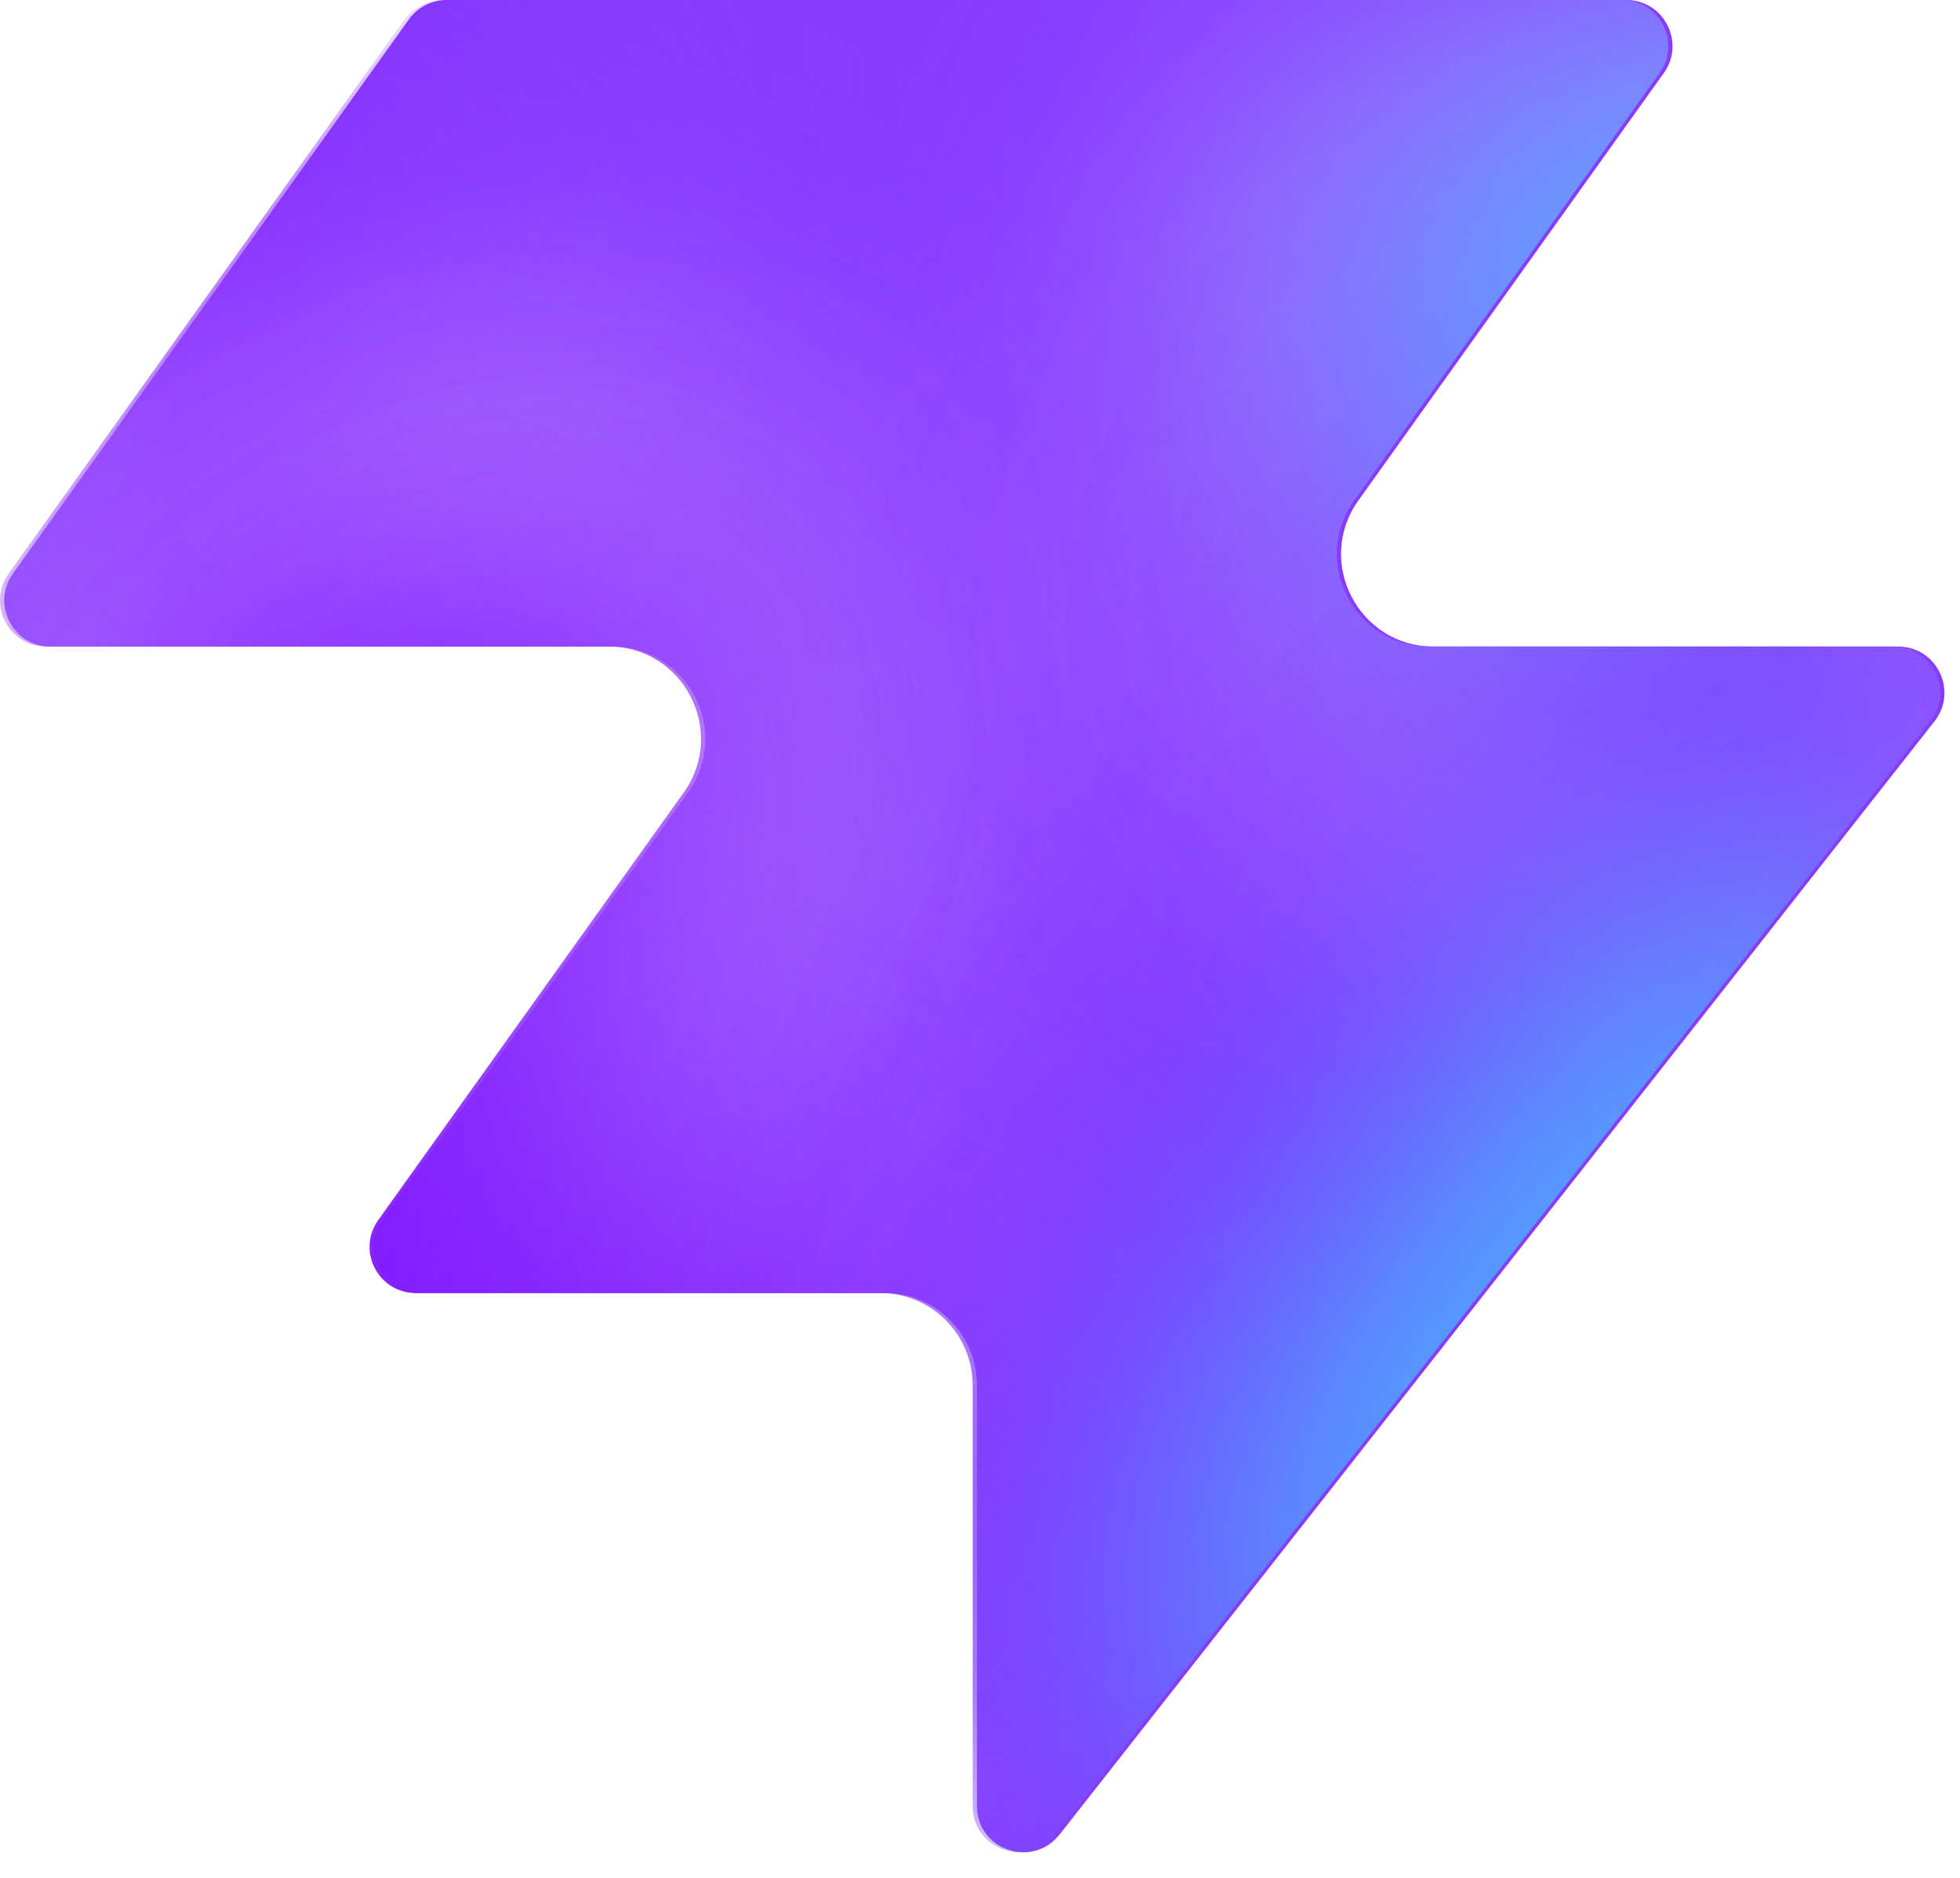
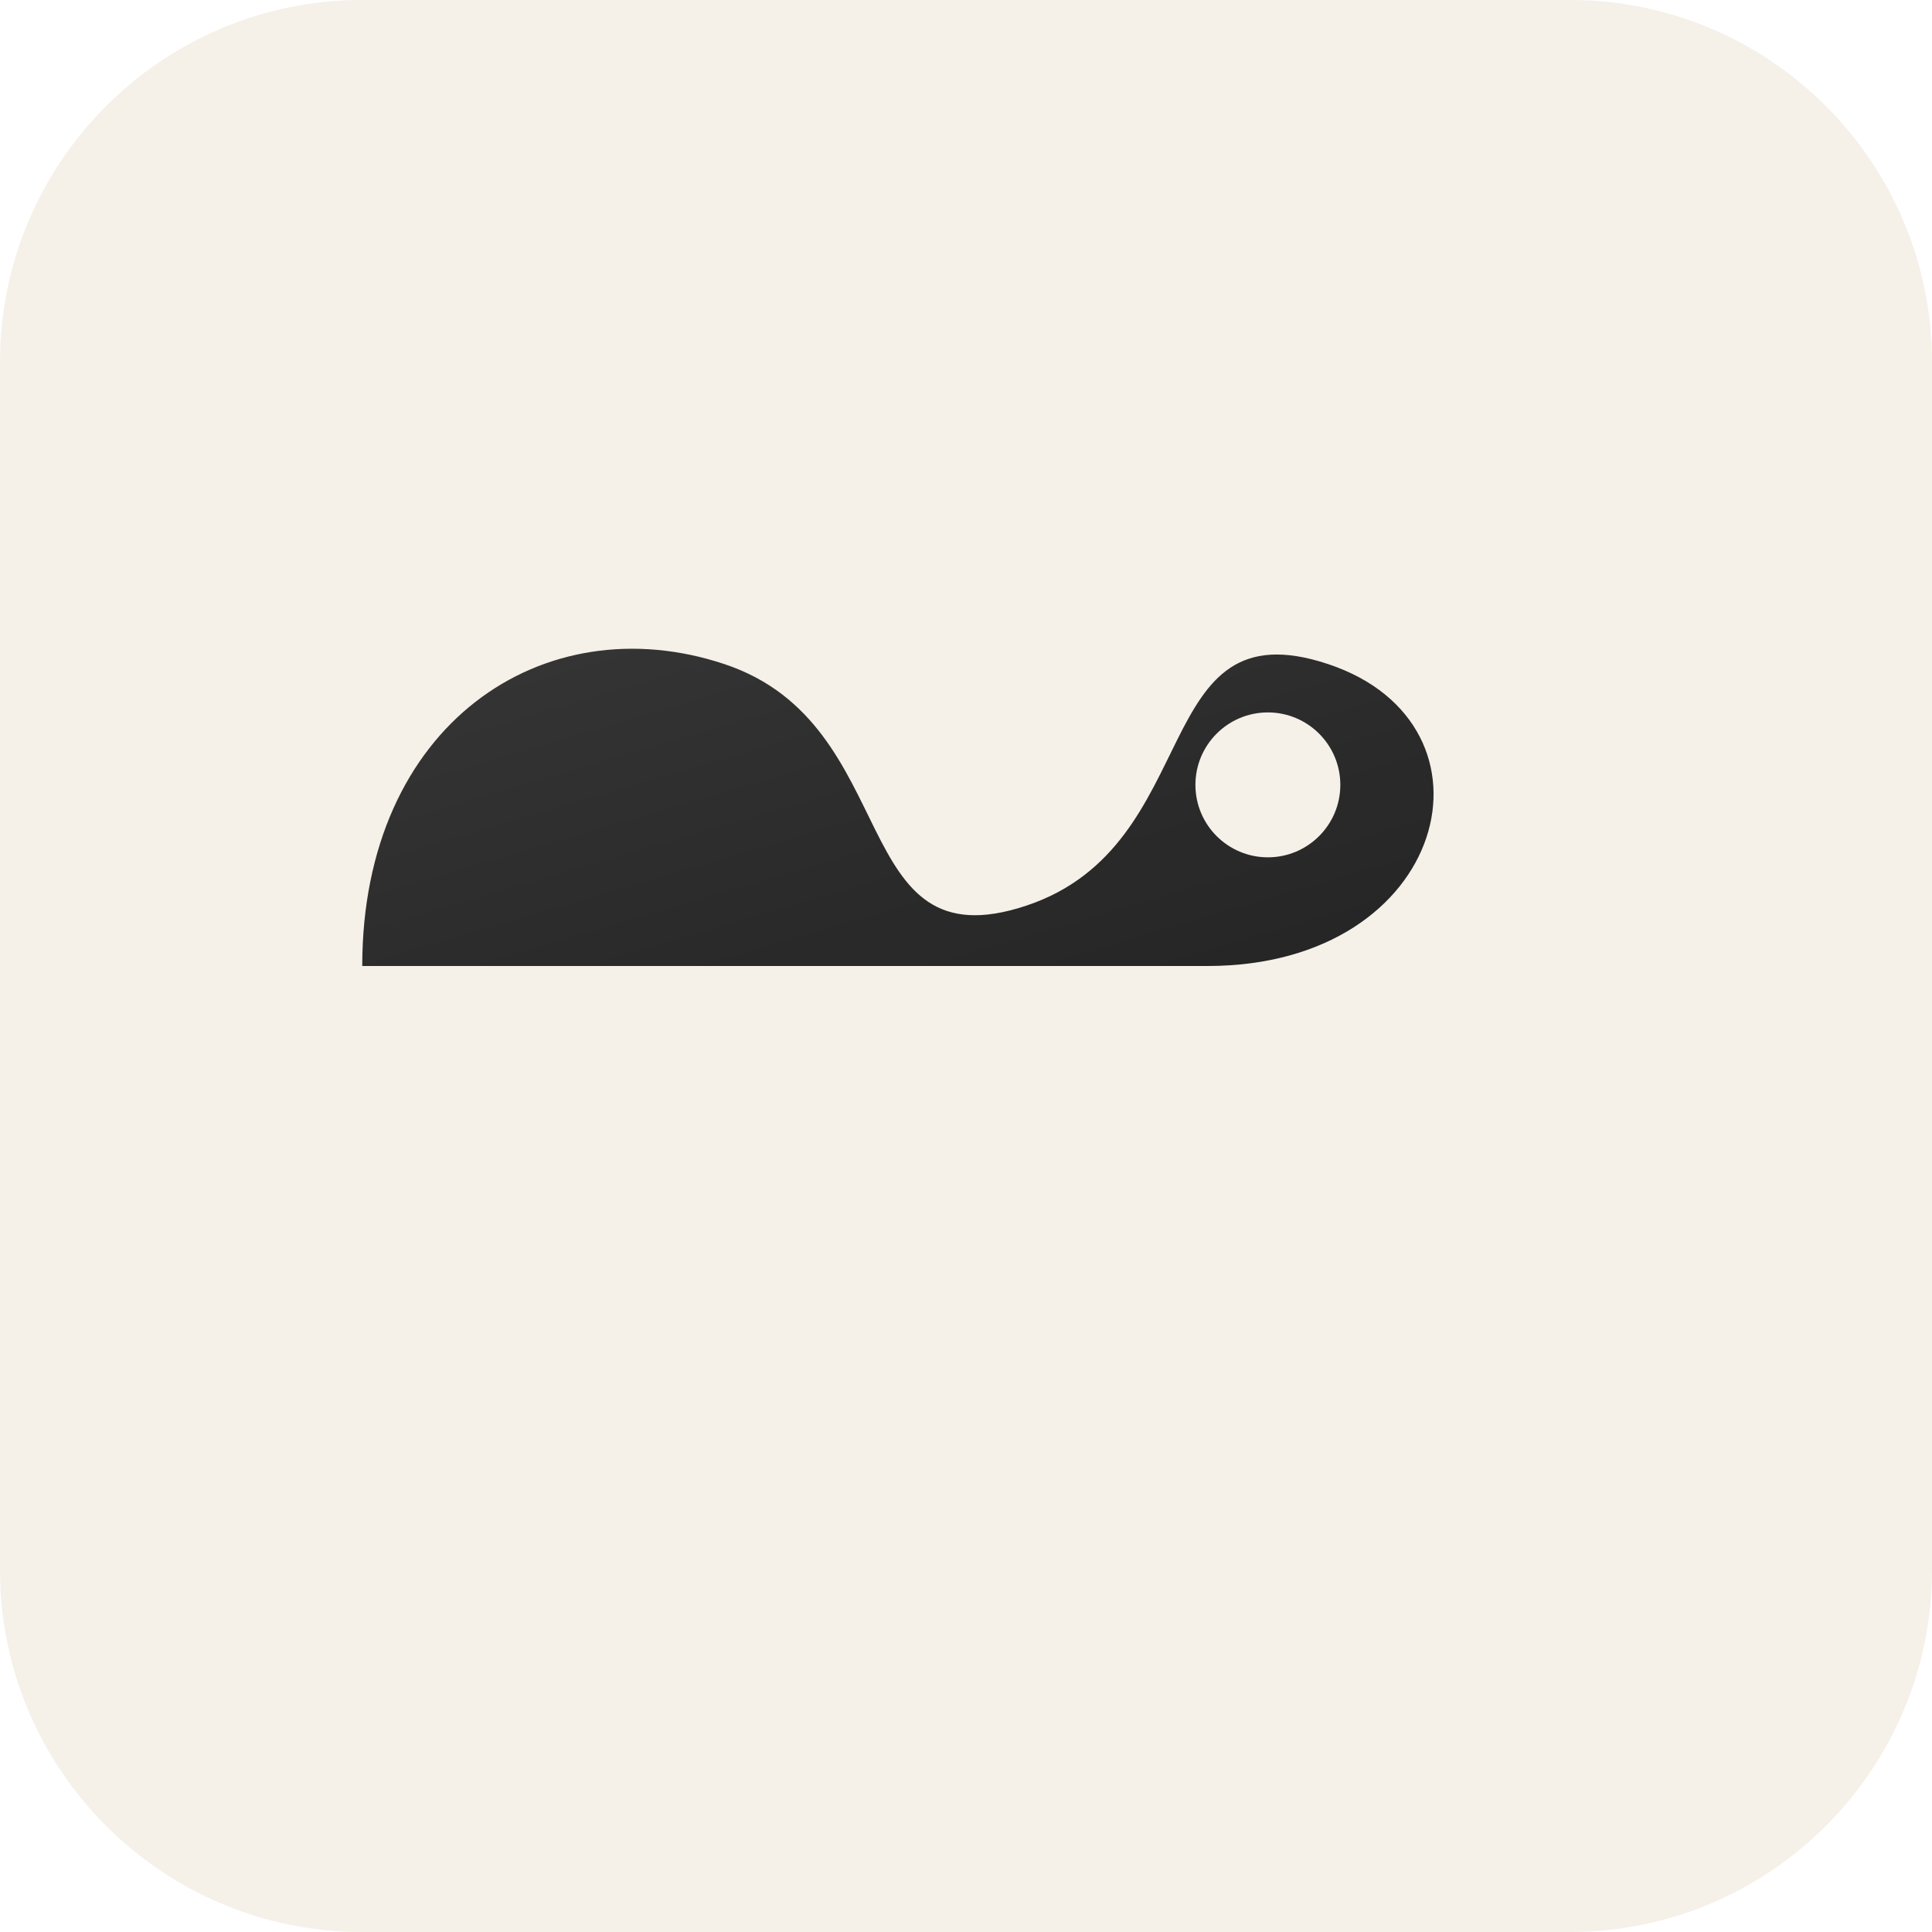
- <svg xmlns="http://www.w3.org/2000/svg" width="48" height="46" fill="none" viewBox="0 0 48 46">
-   <path fill="#863bff" d="M25.946 44.938c-.664.845-2.021.375-2.021-.698V33.937a2.26 2.26 0 0 0-2.262-2.262H10.287c-.92 0-1.456-1.04-.92-1.788l7.48-10.471c1.07-1.497 0-3.578-1.842-3.578H1.237c-.92 0-1.456-1.04-.92-1.788L10.013.474c.214-.297.556-.474.92-.474h28.894c.92 0 1.456 1.04.92 1.788l-7.48 10.471c-1.07 1.498 0 3.579 1.842 3.579h11.377c.943 0 1.473 1.088.89 1.83L25.947 44.94z" style="fill:#863bff;fill:color(display-p3 .525 .23 1);fill-opacity:1" />
-   <mask id="a" width="48" height="46" x="0" y="0" maskUnits="userSpaceOnUse" style="mask-type:alpha">
-     <path fill="#000" d="M25.842 44.938c-.664.844-2.021.375-2.021-.698V33.937a2.26 2.26 0 0 0-2.262-2.262H10.183c-.92 0-1.456-1.04-.92-1.788l7.48-10.471c1.07-1.498 0-3.579-1.842-3.579H1.133c-.92 0-1.456-1.04-.92-1.787L9.91.473c.214-.297.556-.474.92-.474h28.894c.92 0 1.456 1.04.92 1.788l-7.48 10.471c-1.07 1.498 0 3.578 1.842 3.578h11.377c.943 0 1.473 1.088.89 1.832L25.843 44.94z" style="fill:#000;fill-opacity:1" />
-   </mask>
-   <g mask="url(#a)">
-     <g filter="url(#b)">
-       <ellipse cx="5.508" cy="14.704" fill="#ede6ff" rx="5.508" ry="14.704" style="fill:#ede6ff;fill:color(display-p3 .927 .903 1);fill-opacity:1" transform="matrix(.00324 1 1 -.00324 -4.47 31.516)" />
-     </g>
-     <g filter="url(#c)">
-       <ellipse cx="10.399" cy="29.851" fill="#ede6ff" rx="10.399" ry="29.851" style="fill:#ede6ff;fill:color(display-p3 .927 .903 1);fill-opacity:1" transform="matrix(.00324 1 1 -.00324 -39.328 7.883)" />
-     </g>
-     <g filter="url(#d)">
-       <ellipse cx="5.508" cy="30.487" fill="#7e14ff" rx="5.508" ry="30.487" style="fill:#7e14ff;fill:color(display-p3 .492 .077 1);fill-opacity:1" transform="rotate(89.814 -25.913 -14.639)scale(1 -1)" />
-     </g>
-     <g filter="url(#e)">
-       <ellipse cx="5.508" cy="30.599" fill="#7e14ff" rx="5.508" ry="30.599" style="fill:#7e14ff;fill:color(display-p3 .492 .077 1);fill-opacity:1" transform="rotate(89.814 -32.644 -3.334)scale(1 -1)" />
-     </g>
-     <g filter="url(#f)">
-       <ellipse cx="5.508" cy="30.599" fill="#7e14ff" rx="5.508" ry="30.599" style="fill:#7e14ff;fill:color(display-p3 .492 .077 1);fill-opacity:1" transform="matrix(.00324 1 1 -.00324 -34.34 30.47)" />
-     </g>
-     <g filter="url(#g)">
-       <ellipse cx="14.072" cy="22.078" fill="#ede6ff" rx="14.072" ry="22.078" style="fill:#ede6ff;fill:color(display-p3 .927 .903 1);fill-opacity:1" transform="rotate(93.35 24.506 48.493)scale(-1 1)" />
-     </g>
-     <g filter="url(#h)">
-       <ellipse cx="3.47" cy="21.501" fill="#7e14ff" rx="3.47" ry="21.501" style="fill:#7e14ff;fill:color(display-p3 .492 .077 1);fill-opacity:1" transform="rotate(89.009 28.708 47.59)scale(-1 1)" />
-     </g>
-     <g filter="url(#i)">
-       <ellipse cx="3.47" cy="21.501" fill="#7e14ff" rx="3.47" ry="21.501" style="fill:#7e14ff;fill:color(display-p3 .492 .077 1);fill-opacity:1" transform="rotate(89.009 28.708 47.59)scale(-1 1)" />
-     </g>
-     <g filter="url(#j)">
-       <ellipse cx=".387" cy="8.972" fill="#7e14ff" rx="4.407" ry="29.108" style="fill:#7e14ff;fill:color(display-p3 .492 .077 1);fill-opacity:1" transform="rotate(39.51 .387 8.972)" />
-     </g>
-     <g filter="url(#k)">
-       <ellipse cx="47.523" cy="-6.092" fill="#7e14ff" rx="4.407" ry="29.108" style="fill:#7e14ff;fill:color(display-p3 .492 .077 1);fill-opacity:1" transform="rotate(37.892 47.523 -6.092)" />
-     </g>
-     <g filter="url(#l)">
-       <ellipse cx="41.412" cy="6.333" fill="#47bfff" rx="5.971" ry="9.665" style="fill:#47bfff;fill:color(display-p3 .28 .748 1);fill-opacity:1" transform="rotate(37.892 41.412 6.333)" />
-     </g>
-     <g filter="url(#m)">
-       <ellipse cx="-1.879" cy="38.332" fill="#7e14ff" rx="4.407" ry="29.108" style="fill:#7e14ff;fill:color(display-p3 .492 .077 1);fill-opacity:1" transform="rotate(37.892 -1.88 38.332)" />
-     </g>
-     <g filter="url(#n)">
-       <ellipse cx="-1.879" cy="38.332" fill="#7e14ff" rx="4.407" ry="29.108" style="fill:#7e14ff;fill:color(display-p3 .492 .077 1);fill-opacity:1" transform="rotate(37.892 -1.88 38.332)" />
-     </g>
-     <g filter="url(#o)">
-       <ellipse cx="35.651" cy="29.907" fill="#7e14ff" rx="4.407" ry="29.108" style="fill:#7e14ff;fill:color(display-p3 .492 .077 1);fill-opacity:1" transform="rotate(37.892 35.651 29.907)" />
-     </g>
-     <g filter="url(#p)">
-       <ellipse cx="38.418" cy="32.4" fill="#47bfff" rx="5.971" ry="15.297" style="fill:#47bfff;fill:color(display-p3 .28 .748 1);fill-opacity:1" transform="rotate(37.892 38.418 32.4)" />
-     </g>
+ <svg xmlns="http://www.w3.org/2000/svg" viewBox="0 0 32 32" width="32" height="32">
+   <defs>
+     <linearGradient id="flowGradient" x1="0%" y1="0%" x2="100%" y2="100%">
+       <stop offset="0%" style="stop-color:#2D2D2D;stop-opacity:1" />
+       <stop offset="100%" style="stop-color:#1A1A1A;stop-opacity:1" />
+     </linearGradient>
+   </defs>
+   <rect width="32" height="32" fill="#F5F0E8" rx="6" />
+   <g transform="translate(4, 6)">
+     <path d="M 2 10               C 2 6, 5 4, 8 5              C 11 6, 10 10, 13 9              C 16 8, 15 4, 18 5              C 21 6, 20 10, 16 10              L 2 10 Z" fill="url(#flowGradient)" opacity="0.95" />
+     <circle cx="17" cy="7" r="1.2" fill="#F5F0E8" />
  </g>
-   <defs>
-     <filter id="b" width="60.045" height="41.654" x="-19.77" y="16.149" color-interpolation-filters="sRGB" filterUnits="userSpaceOnUse">
-       <feFlood flood-opacity="0" result="BackgroundImageFix" />
-       <feBlend in="SourceGraphic" in2="BackgroundImageFix" result="shape" />
-       <feGaussianBlur result="effect1_foregroundBlur_2002_17158" stdDeviation="7.659" />
-     </filter>
-     <filter id="c" width="90.34" height="51.437" x="-54.613" y="-7.533" color-interpolation-filters="sRGB" filterUnits="userSpaceOnUse">
-       <feFlood flood-opacity="0" result="BackgroundImageFix" />
-       <feBlend in="SourceGraphic" in2="BackgroundImageFix" result="shape" />
-       <feGaussianBlur result="effect1_foregroundBlur_2002_17158" stdDeviation="7.659" />
-     </filter>
-     <filter id="d" width="79.355" height="29.4" x="-49.64" y="2.03" color-interpolation-filters="sRGB" filterUnits="userSpaceOnUse">
-       <feFlood flood-opacity="0" result="BackgroundImageFix" />
-       <feBlend in="SourceGraphic" in2="BackgroundImageFix" result="shape" />
-       <feGaussianBlur result="effect1_foregroundBlur_2002_17158" stdDeviation="4.596" />
-     </filter>
-     <filter id="e" width="79.579" height="29.4" x="-45.045" y="20.029" color-interpolation-filters="sRGB" filterUnits="userSpaceOnUse">
-       <feFlood flood-opacity="0" result="BackgroundImageFix" />
-       <feBlend in="SourceGraphic" in2="BackgroundImageFix" result="shape" />
-       <feGaussianBlur result="effect1_foregroundBlur_2002_17158" stdDeviation="4.596" />
-     </filter>
-     <filter id="f" width="79.579" height="29.4" x="-43.513" y="21.178" color-interpolation-filters="sRGB" filterUnits="userSpaceOnUse">
-       <feFlood flood-opacity="0" result="BackgroundImageFix" />
-       <feBlend in="SourceGraphic" in2="BackgroundImageFix" result="shape" />
-       <feGaussianBlur result="effect1_foregroundBlur_2002_17158" stdDeviation="4.596" />
-     </filter>
-     <filter id="g" width="74.749" height="58.852" x="15.756" y="-17.901" color-interpolation-filters="sRGB" filterUnits="userSpaceOnUse">
-       <feFlood flood-opacity="0" result="BackgroundImageFix" />
-       <feBlend in="SourceGraphic" in2="BackgroundImageFix" result="shape" />
-       <feGaussianBlur result="effect1_foregroundBlur_2002_17158" stdDeviation="7.659" />
-     </filter>
-     <filter id="h" width="61.377" height="25.362" x="23.548" y="2.284" color-interpolation-filters="sRGB" filterUnits="userSpaceOnUse">
-       <feFlood flood-opacity="0" result="BackgroundImageFix" />
-       <feBlend in="SourceGraphic" in2="BackgroundImageFix" result="shape" />
-       <feGaussianBlur result="effect1_foregroundBlur_2002_17158" stdDeviation="4.596" />
-     </filter>
-     <filter id="i" width="61.377" height="25.362" x="23.548" y="2.284" color-interpolation-filters="sRGB" filterUnits="userSpaceOnUse">
-       <feFlood flood-opacity="0" result="BackgroundImageFix" />
-       <feBlend in="SourceGraphic" in2="BackgroundImageFix" result="shape" />
-       <feGaussianBlur result="effect1_foregroundBlur_2002_17158" stdDeviation="4.596" />
-     </filter>
-     <filter id="j" width="56.045" height="63.649" x="-27.636" y="-22.853" color-interpolation-filters="sRGB" filterUnits="userSpaceOnUse">
-       <feFlood flood-opacity="0" result="BackgroundImageFix" />
-       <feBlend in="SourceGraphic" in2="BackgroundImageFix" result="shape" />
-       <feGaussianBlur result="effect1_foregroundBlur_2002_17158" stdDeviation="4.596" />
-     </filter>
-     <filter id="k" width="54.814" height="64.646" x="20.116" y="-38.415" color-interpolation-filters="sRGB" filterUnits="userSpaceOnUse">
-       <feFlood flood-opacity="0" result="BackgroundImageFix" />
-       <feBlend in="SourceGraphic" in2="BackgroundImageFix" result="shape" />
-       <feGaussianBlur result="effect1_foregroundBlur_2002_17158" stdDeviation="4.596" />
-     </filter>
-     <filter id="l" width="33.541" height="35.313" x="24.641" y="-11.323" color-interpolation-filters="sRGB" filterUnits="userSpaceOnUse">
-       <feFlood flood-opacity="0" result="BackgroundImageFix" />
-       <feBlend in="SourceGraphic" in2="BackgroundImageFix" result="shape" />
-       <feGaussianBlur result="effect1_foregroundBlur_2002_17158" stdDeviation="4.596" />
-     </filter>
-     <filter id="m" width="54.814" height="64.646" x="-29.286" y="6.009" color-interpolation-filters="sRGB" filterUnits="userSpaceOnUse">
-       <feFlood flood-opacity="0" result="BackgroundImageFix" />
-       <feBlend in="SourceGraphic" in2="BackgroundImageFix" result="shape" />
-       <feGaussianBlur result="effect1_foregroundBlur_2002_17158" stdDeviation="4.596" />
-     </filter>
-     <filter id="n" width="54.814" height="64.646" x="-29.286" y="6.009" color-interpolation-filters="sRGB" filterUnits="userSpaceOnUse">
-       <feFlood flood-opacity="0" result="BackgroundImageFix" />
-       <feBlend in="SourceGraphic" in2="BackgroundImageFix" result="shape" />
-       <feGaussianBlur result="effect1_foregroundBlur_2002_17158" stdDeviation="4.596" />
-     </filter>
-     <filter id="o" width="54.814" height="64.646" x="8.244" y="-2.416" color-interpolation-filters="sRGB" filterUnits="userSpaceOnUse">
-       <feFlood flood-opacity="0" result="BackgroundImageFix" />
-       <feBlend in="SourceGraphic" in2="BackgroundImageFix" result="shape" />
-       <feGaussianBlur result="effect1_foregroundBlur_2002_17158" stdDeviation="4.596" />
-     </filter>
-     <filter id="p" width="39.409" height="43.623" x="18.713" y="10.588" color-interpolation-filters="sRGB" filterUnits="userSpaceOnUse">
-       <feFlood flood-opacity="0" result="BackgroundImageFix" />
-       <feBlend in="SourceGraphic" in2="BackgroundImageFix" result="shape" />
-       <feGaussianBlur result="effect1_foregroundBlur_2002_17158" stdDeviation="4.596" />
-     </filter>
-   </defs>
</svg>
